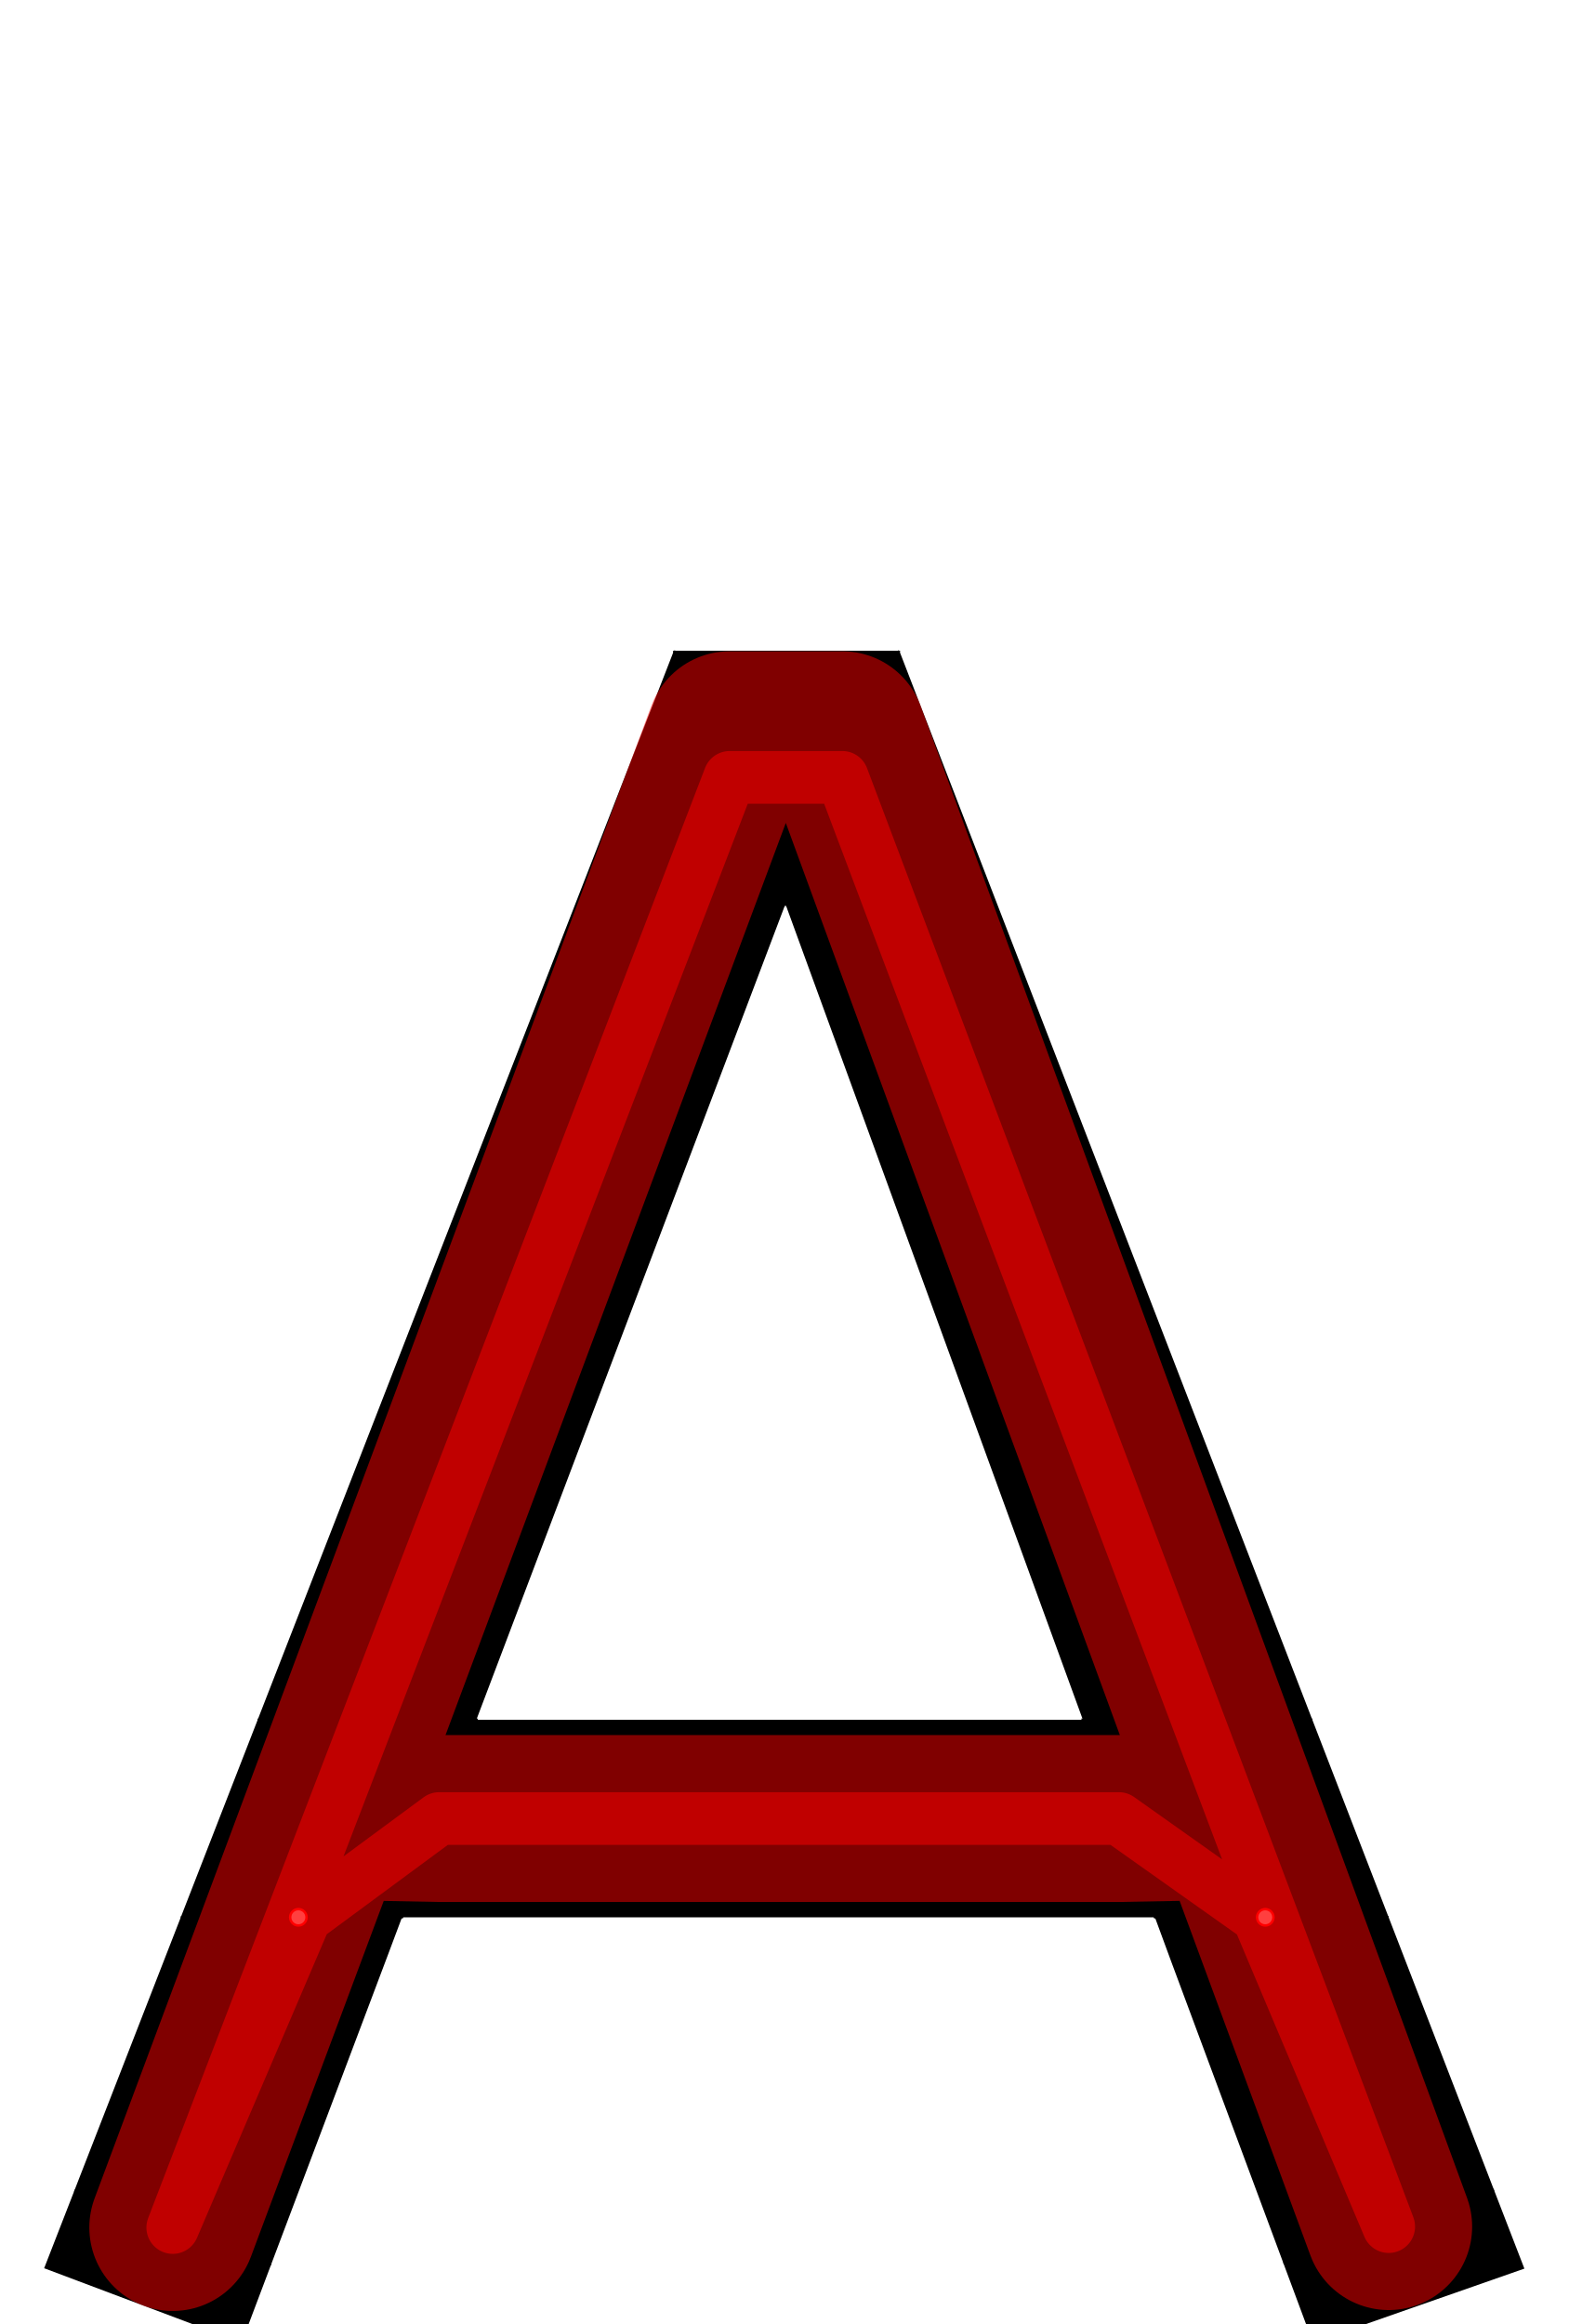
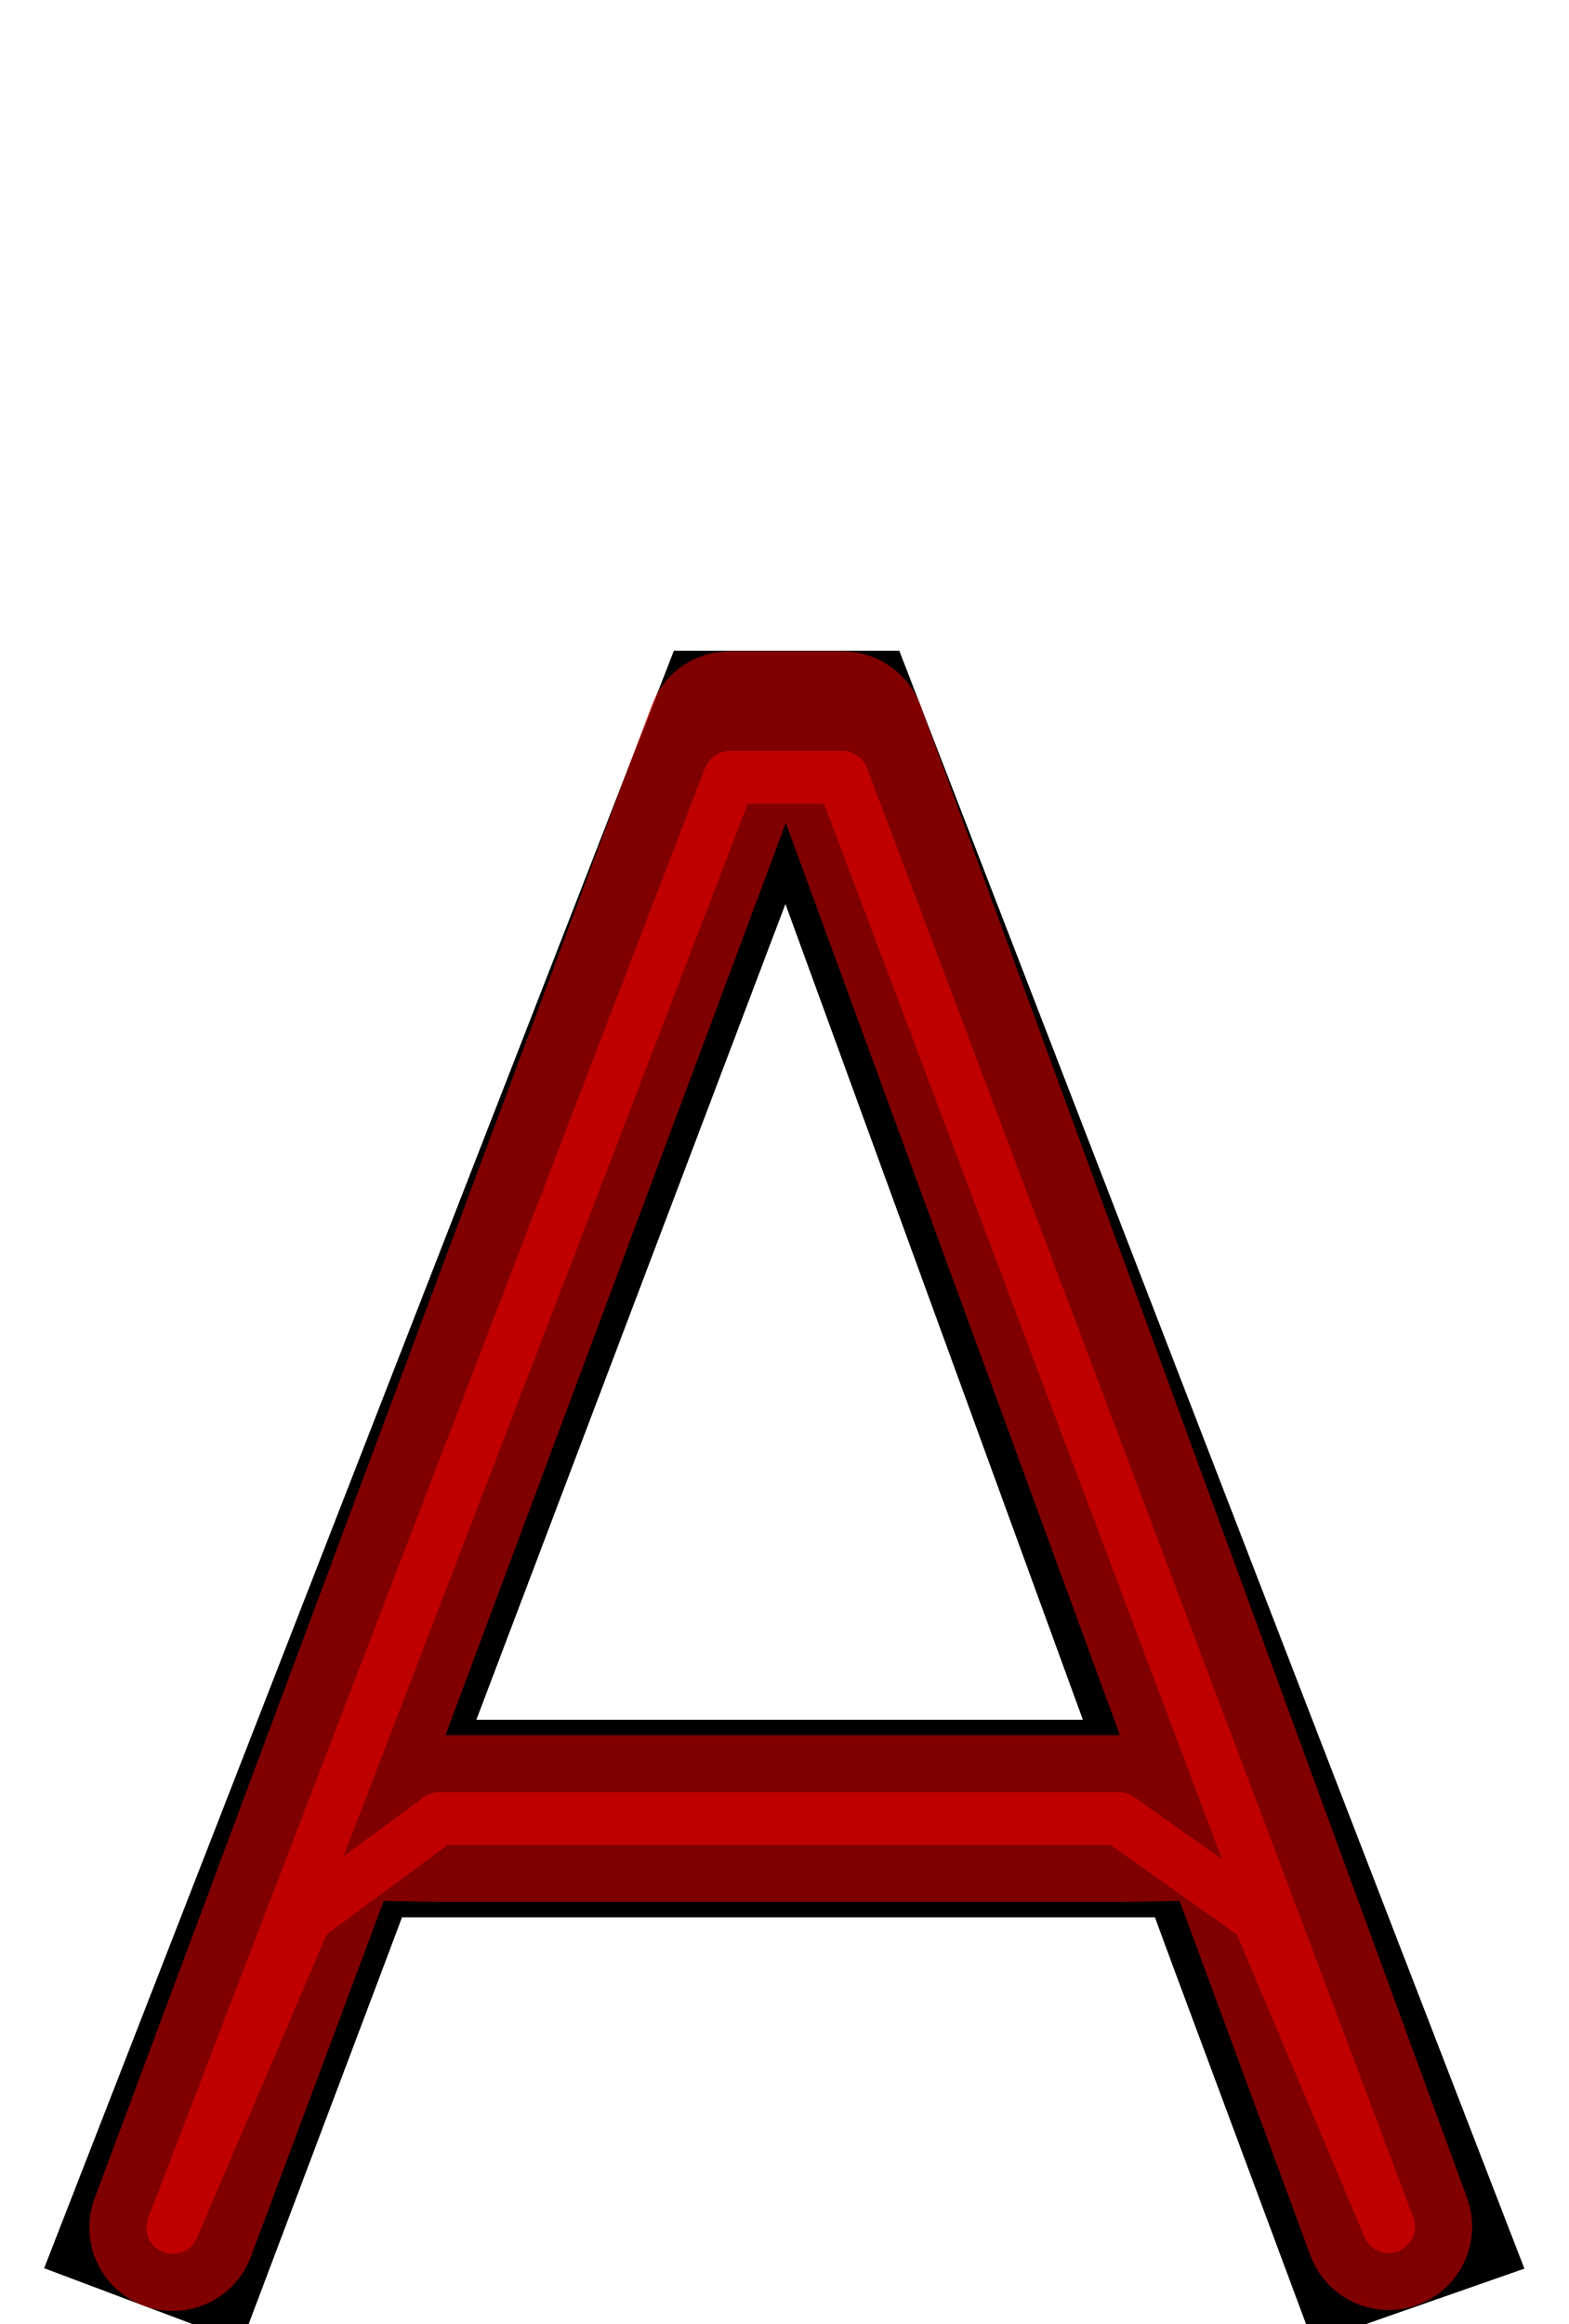
<svg xmlns="http://www.w3.org/2000/svg" version="1.1" viewBox="0 -250 675 1000" id="svg6">
  <defs id="defs10" />
  <g id="layer1" style="display:inline">
    <g transform="matrix(1,0,0,-1,0,750)" id="g4">
      <path style="fill:currentColor" d="M 167,159 104,-8 19,24 290,720 h 97 L 656,23.833 565,-8 504,156 497,175 H 173 Z M 466,260 338,611 205,260 Z" id="path2" />
    </g>
  </g>
-   <g id="layer2" style="display:inline">
+   <g id="layer2" style="display:none">
    <path style="fill:none;stroke:#000000;stroke-width:1px;stroke-linecap:butt;stroke-linejoin:miter;stroke-opacity:1" d="M 110.891,490 H 205 l -32,85 H 77.795" id="path842" />
    <path style="fill:none;stroke:#000000;stroke-width:1px;stroke-linecap:butt;stroke-linejoin:miter;stroke-opacity:1" d="M 597.589,575 H 497 l -31,-85 h 98.745" id="path844" />
    <path style="fill:none;stroke:#000000;stroke-width:1px;stroke-linecap:butt;stroke-linejoin:miter;stroke-opacity:1" d="M 290,30 338,139 387,30" id="path846" />
    <circle style="opacity:1;vector-effect:none;fill:#fffefe;fill-opacity:1;stroke:#ff0000;stroke-width:2.088;stroke-linecap:round;stroke-linejoin:miter;stroke-miterlimit:4;stroke-dasharray:none;stroke-dashoffset:0;stroke-opacity:1;paint-order:stroke fill markers" id="path909" cx="128.397" cy="575" r="3" />
    <circle style="display:inline;opacity:1;vector-effect:none;fill:#fffefe;fill-opacity:1;stroke:#ff0000;stroke-width:2.088;stroke-linecap:round;stroke-linejoin:miter;stroke-miterlimit:4;stroke-dasharray:none;stroke-dashoffset:0;stroke-opacity:1;paint-order:stroke fill markers" id="path909-3" cx="544.486" cy="575" r="3" />
    <path style="fill:none;stroke:#000000;stroke-width:0.996px;stroke-linecap:butt;stroke-linejoin:miter;stroke-opacity:1" d="M 32.023,692.552 116.668,724.419" id="path945" />
    <path style="fill:none;stroke:#000000;stroke-width:0.995px;stroke-linecap:butt;stroke-linejoin:miter;stroke-opacity:1" d="m 552.329,723.933 90.566,-31.681" id="path947" />
  </g>
-   <g id="layer3" style="display:none">
-     <path style="fill:#000000;fill-opacity:1;stroke:none;stroke-width:1px;stroke-linecap:butt;stroke-linejoin:miter;stroke-opacity:1" d="M 61.5,742 131.296,575 189,532.5 H 481.5 L 543.128,575.047 610.5,742.083 362.5,84.5 H 314 Z" id="path849" />
-   </g>
  <g id="layer4" style="display:inline">
    <path style="opacity:0.5;fill:none;stroke:#ff0000;stroke-width:22.677;stroke-linecap:round;stroke-linejoin:round;stroke-miterlimit:4;stroke-dasharray:none;stroke-opacity:1" d="M 74.346,708.486 314,84.5 h 48.5 L 597.612,708.092 541.486,575 481.5,532.5 H 189 L 131.397,575 Z" id="path927" />
  </g>
-   <g id="layer5">
+   <g id="layer5" style="display:inline">
    <path style="opacity:0.5;fill:none;stroke:#ff0000;stroke-width:71.811;stroke-linecap:round;stroke-linejoin:round;stroke-miterlimit:4;stroke-dasharray:none;stroke-opacity:1" d="M 74.346,708.486 314,66.148 h 48.5 L 597.612,708.092 532.483,531.555 481.5,532.5 H 189 l -48.607,-0.945 z" id="path927-6" />
  </g>
</svg>
